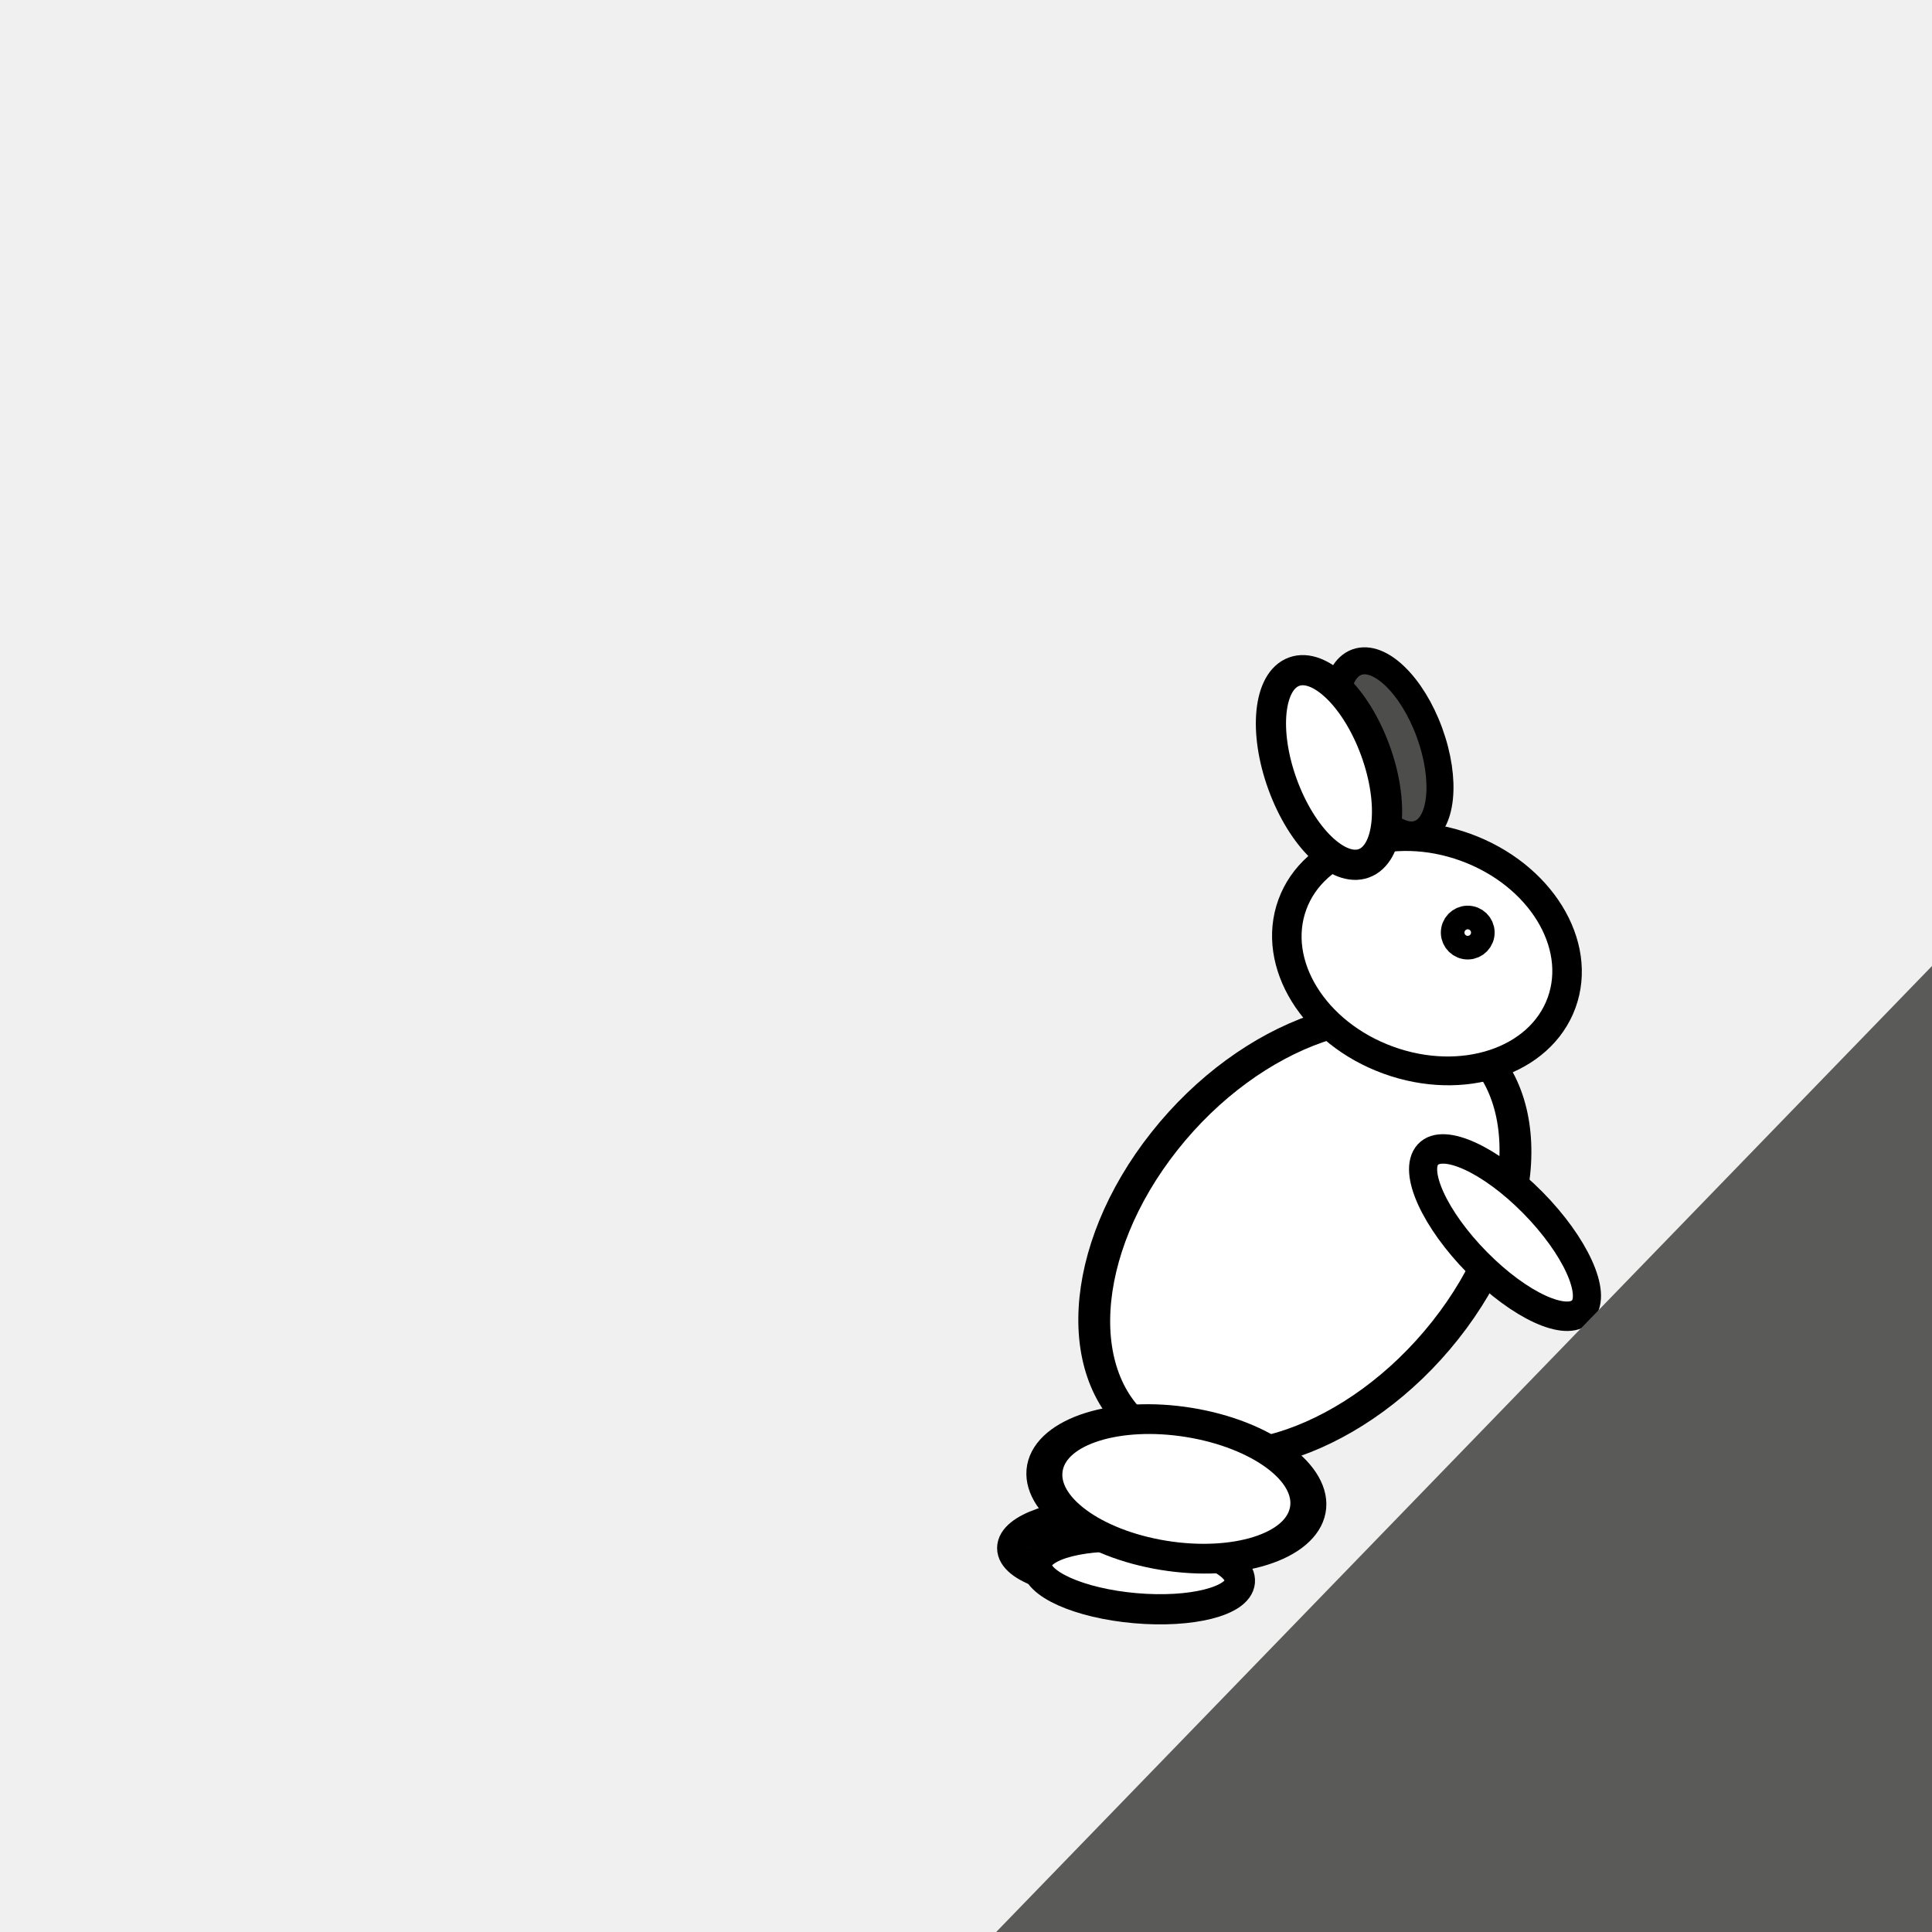
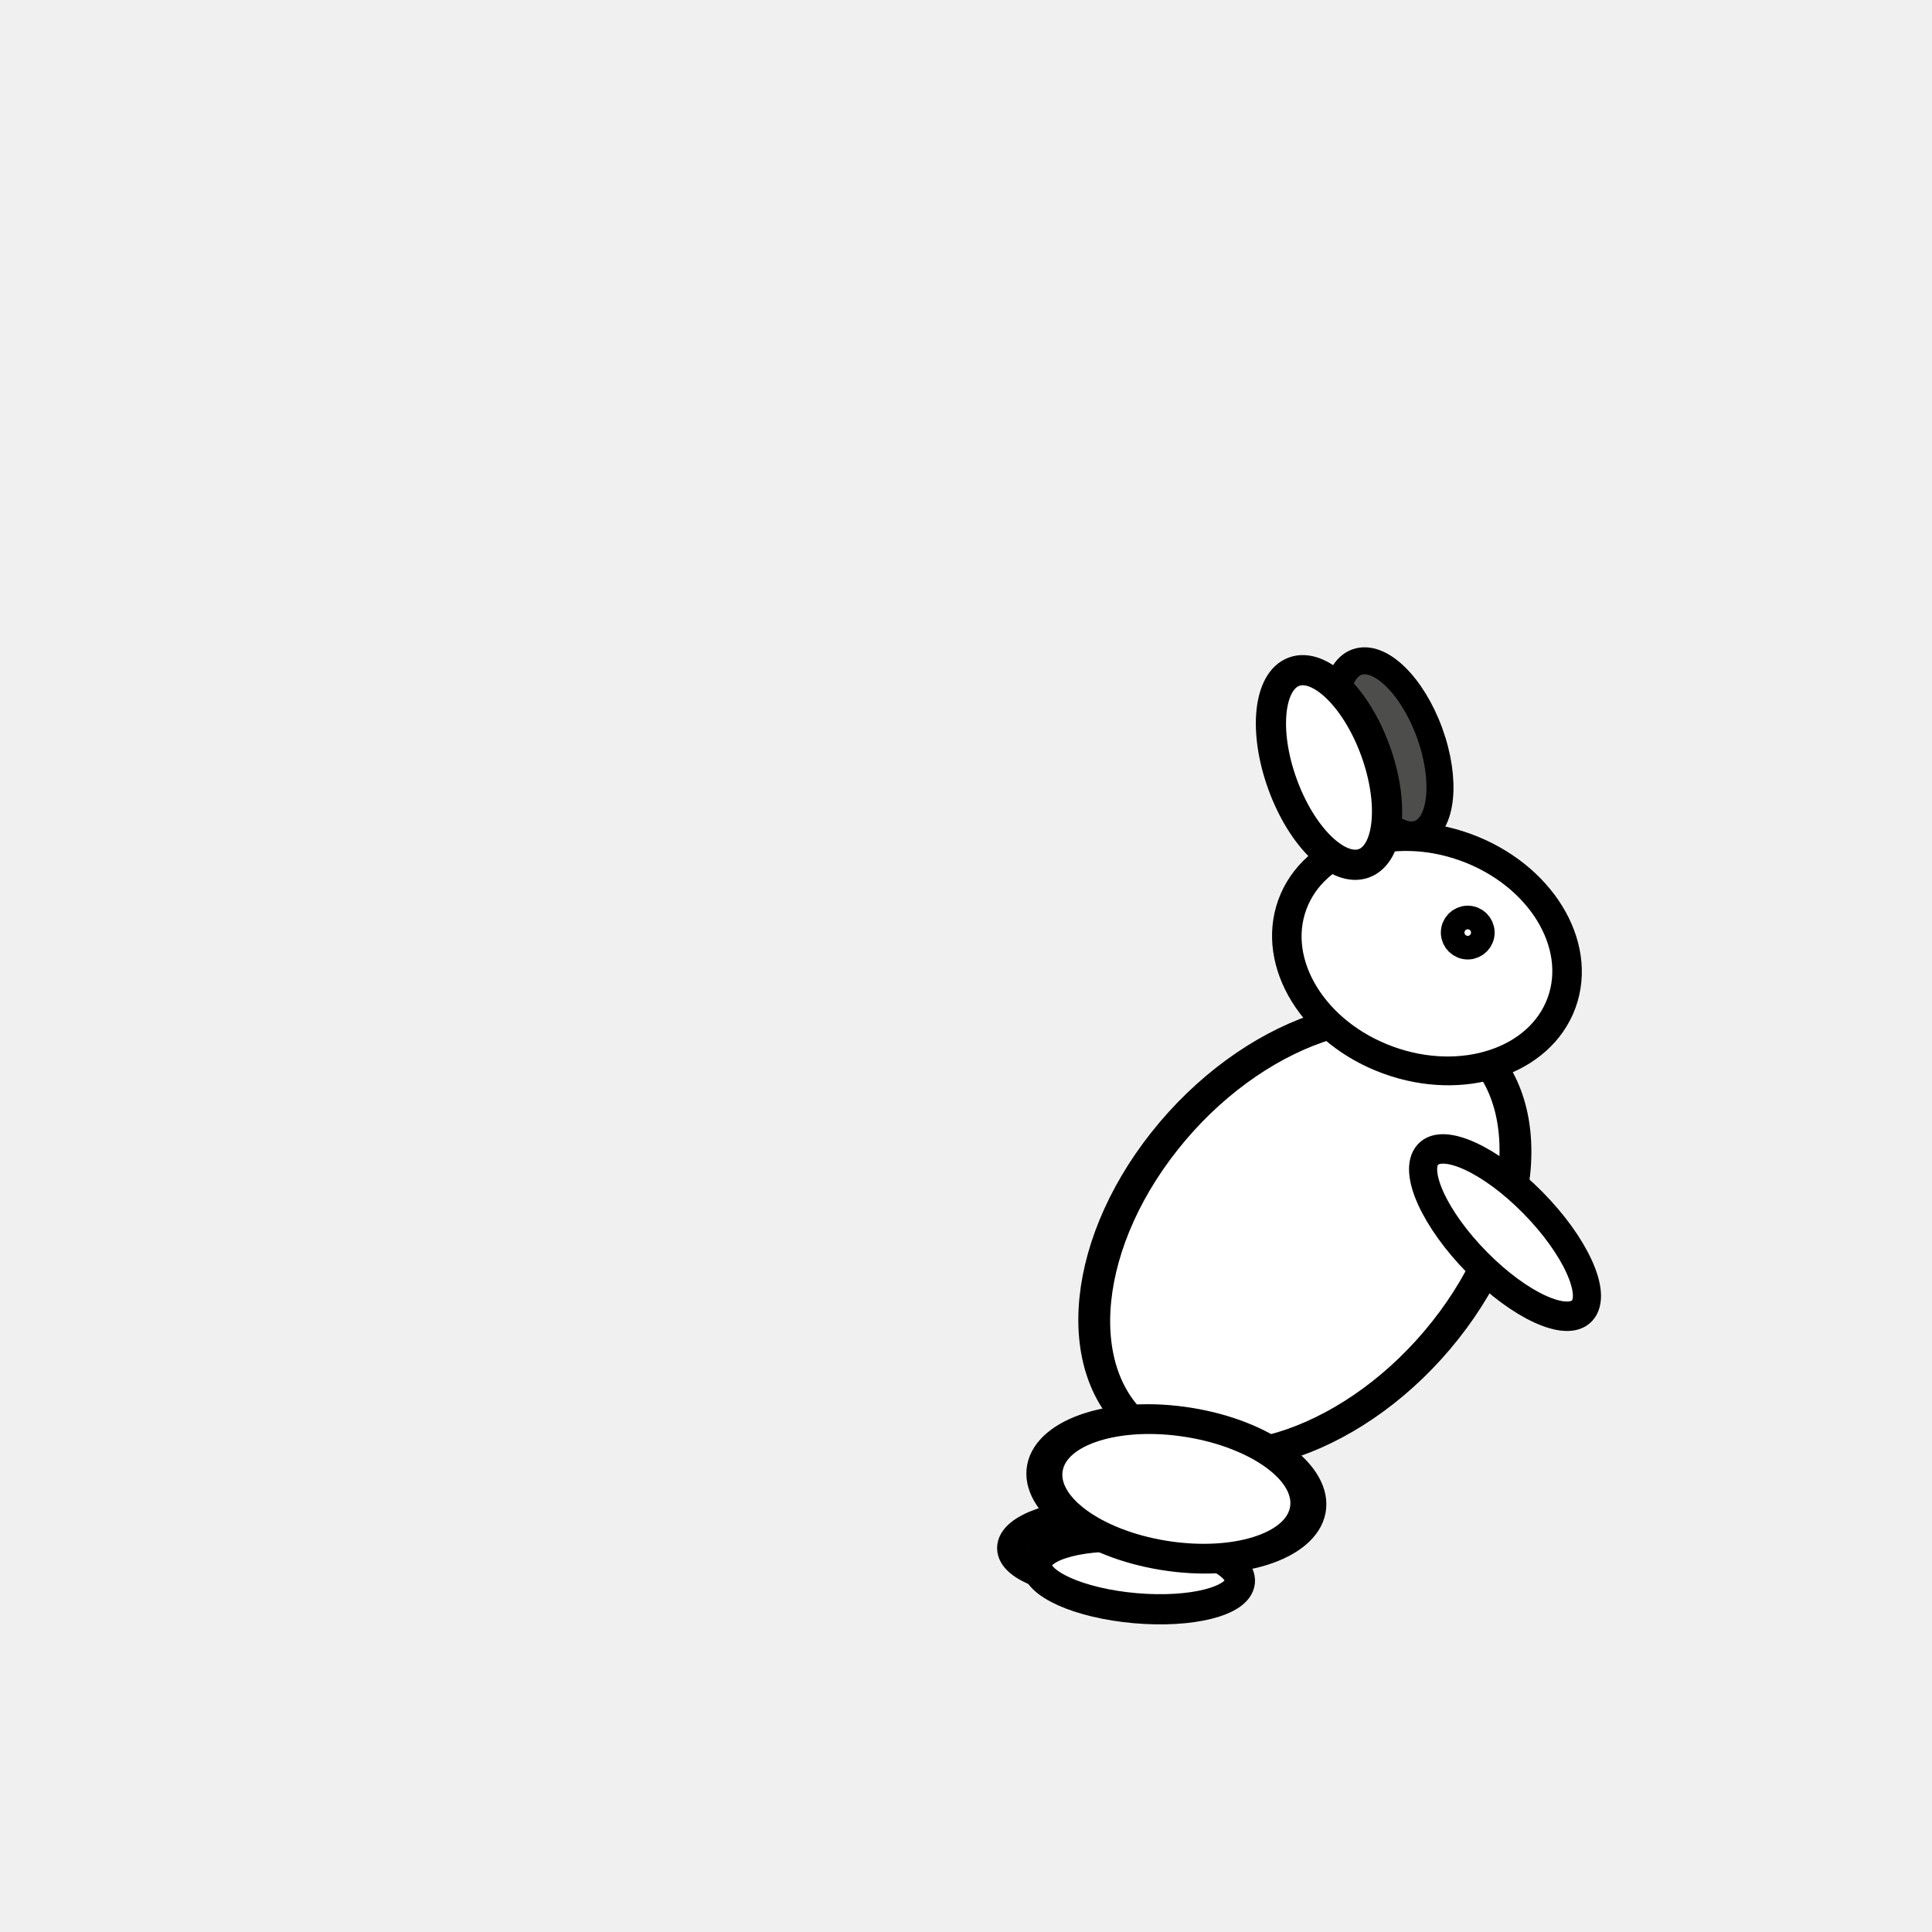
<svg xmlns="http://www.w3.org/2000/svg" width="64" height="64" id="svg2" version="1.1">
  <defs id="defs4" />
  <g id="layer1" transform="translate(0,-988.3622)">
    <path style="fill:#4d4d4b;fill-opacity:1;stroke:#000000;stroke-opacity:1" id="path3772-7" d="m 13.582,7.609 c 0,0.903 -1.512,1.636 -3.378,1.636 -1.865,0 -3.378,-0.732 -3.378,-1.636 0,-0.903 1.512,-1.636 3.378,-1.636 1.865,0 3.378,0.732 3.378,1.636 z" transform="matrix(0.3060454,0.8408529,-0.8408529,0.3060454,49.2556,1002.228)" />
    <path transform="translate(19.37898,1010.168)" style="fill:#ffffff;fill-opacity:1;stroke:#000000;stroke-opacity:1" id="path3766-3" d="m 20.907,29.476 c 0,0.648 -1.512,1.173 -3.378,1.173 -1.865,0 -3.378,-0.525 -3.378,-1.173 0,-0.648 1.512,-1.173 3.378,-1.173 1.865,0 3.378,0.525 3.378,1.173 z" />
    <path style="fill:#ffffff;fill-opacity:1;stroke:#000000;stroke-opacity:1" id="path3766" d="m 20.907,29.476 c 0,0.648 -1.512,1.173 -3.378,1.173 -1.865,0 -3.378,-0.525 -3.378,-1.173 0,-0.648 1.512,-1.173 3.378,-1.173 1.865,0 3.378,0.525 3.378,1.173 z" transform="matrix(0.9961947,0.08715574,-0.08715574,0.9961947,22.81459,1009.575)" />
    <path style="fill:#ffffff;fill-opacity:1;stroke:#000000;stroke-opacity:1" id="path3768" d="m 18.631,21.298 c 0,4.772 -2.404,8.64 -5.369,8.64 -2.965,0 -5.369,-3.868 -5.369,-8.64 0,-4.772 2.404,-8.64 5.369,-8.64 2.965,0 5.369,3.868 5.369,8.64 z" transform="matrix(0.8664318,0.5832652,-0.6017847,0.7602162,44.55116,1005.371)" />
    <path style="fill:#ffffff;fill-opacity:1;stroke:#000000;stroke-opacity:1" id="path3792" d="m 21.191,22.151 c 0,2.101 -0.637,3.804 -1.422,3.804 -0.785,0 -1.422,-1.703 -1.422,-3.804 0,-2.101 0.637,-3.804 1.422,-3.804 0.785,0 1.422,1.703 1.422,3.804 z" transform="matrix(0.6464795,-0.6996744,0.6711127,0.679851,22.20975,1027.966)" />
    <path style="fill:#ffffff;fill-opacity:1;stroke:#000000;stroke-opacity:1" id="path3770" d="m 21.618,9.849 c 0,2.18 -2.165,3.947 -4.836,3.947 -2.671,0 -4.836,-1.767 -4.836,-3.947 0,-2.18 2.165,-3.947 4.836,-3.947 2.671,0 4.836,1.767 4.836,3.947 z" transform="matrix(0.9222913,0.3356866,-0.3250163,0.892975,34.99268,1005.527)" />
    <path style="fill:#ffffff;fill-opacity:1;stroke:#000000;stroke-opacity:1" id="path3772" d="m 13.582,7.609 c 0,0.903 -1.512,1.636 -3.378,1.636 -1.865,0 -3.378,-0.732 -3.378,-1.636 0,-0.903 1.512,-1.636 3.378,-1.636 1.865,0 3.378,0.732 3.378,1.636 z" transform="matrix(0.3420201,0.9396926,-0.9396926,0.3420201,47.68479,1001.595)" />
    <path style="fill:#ffffff;fill-opacity:1;stroke:#000000;stroke-opacity:1" id="path3794" d="m 20.48,9.707 c 0,0.216 -0.175,0.391 -0.391,0.391 -0.216,0 -0.391,-0.175 -0.391,-0.391 0,-0.216 0.175,-0.391 0.391,-0.391 0.216,0 0.391,0.175 0.391,0.391 z" transform="matrix(0.9848078,0.1736482,-0.1736482,0.9848078,30.52264,1006.207)" />
    <path style="fill:#ffffff;fill-opacity:1;stroke:#000000;stroke-opacity:1" id="path3796" d="m 17.493,27.947 c 0,1.257 -1.656,2.276 -3.698,2.276 -2.042,0 -3.698,-1.019 -3.698,-2.276 0,-1.257 1.656,-2.276 3.698,-2.276 2.042,0 3.698,1.019 3.698,2.276 z" transform="matrix(1.17699,0.1908706,-0.1854024,0.9670398,27.91337,1008.025)" />
-     <path style="fill:#5a5a58;fill-opacity:1;stroke:none" d="m 33,1052.362 31,-32 0,32 z" id="path3404" />
  </g>
</svg>
